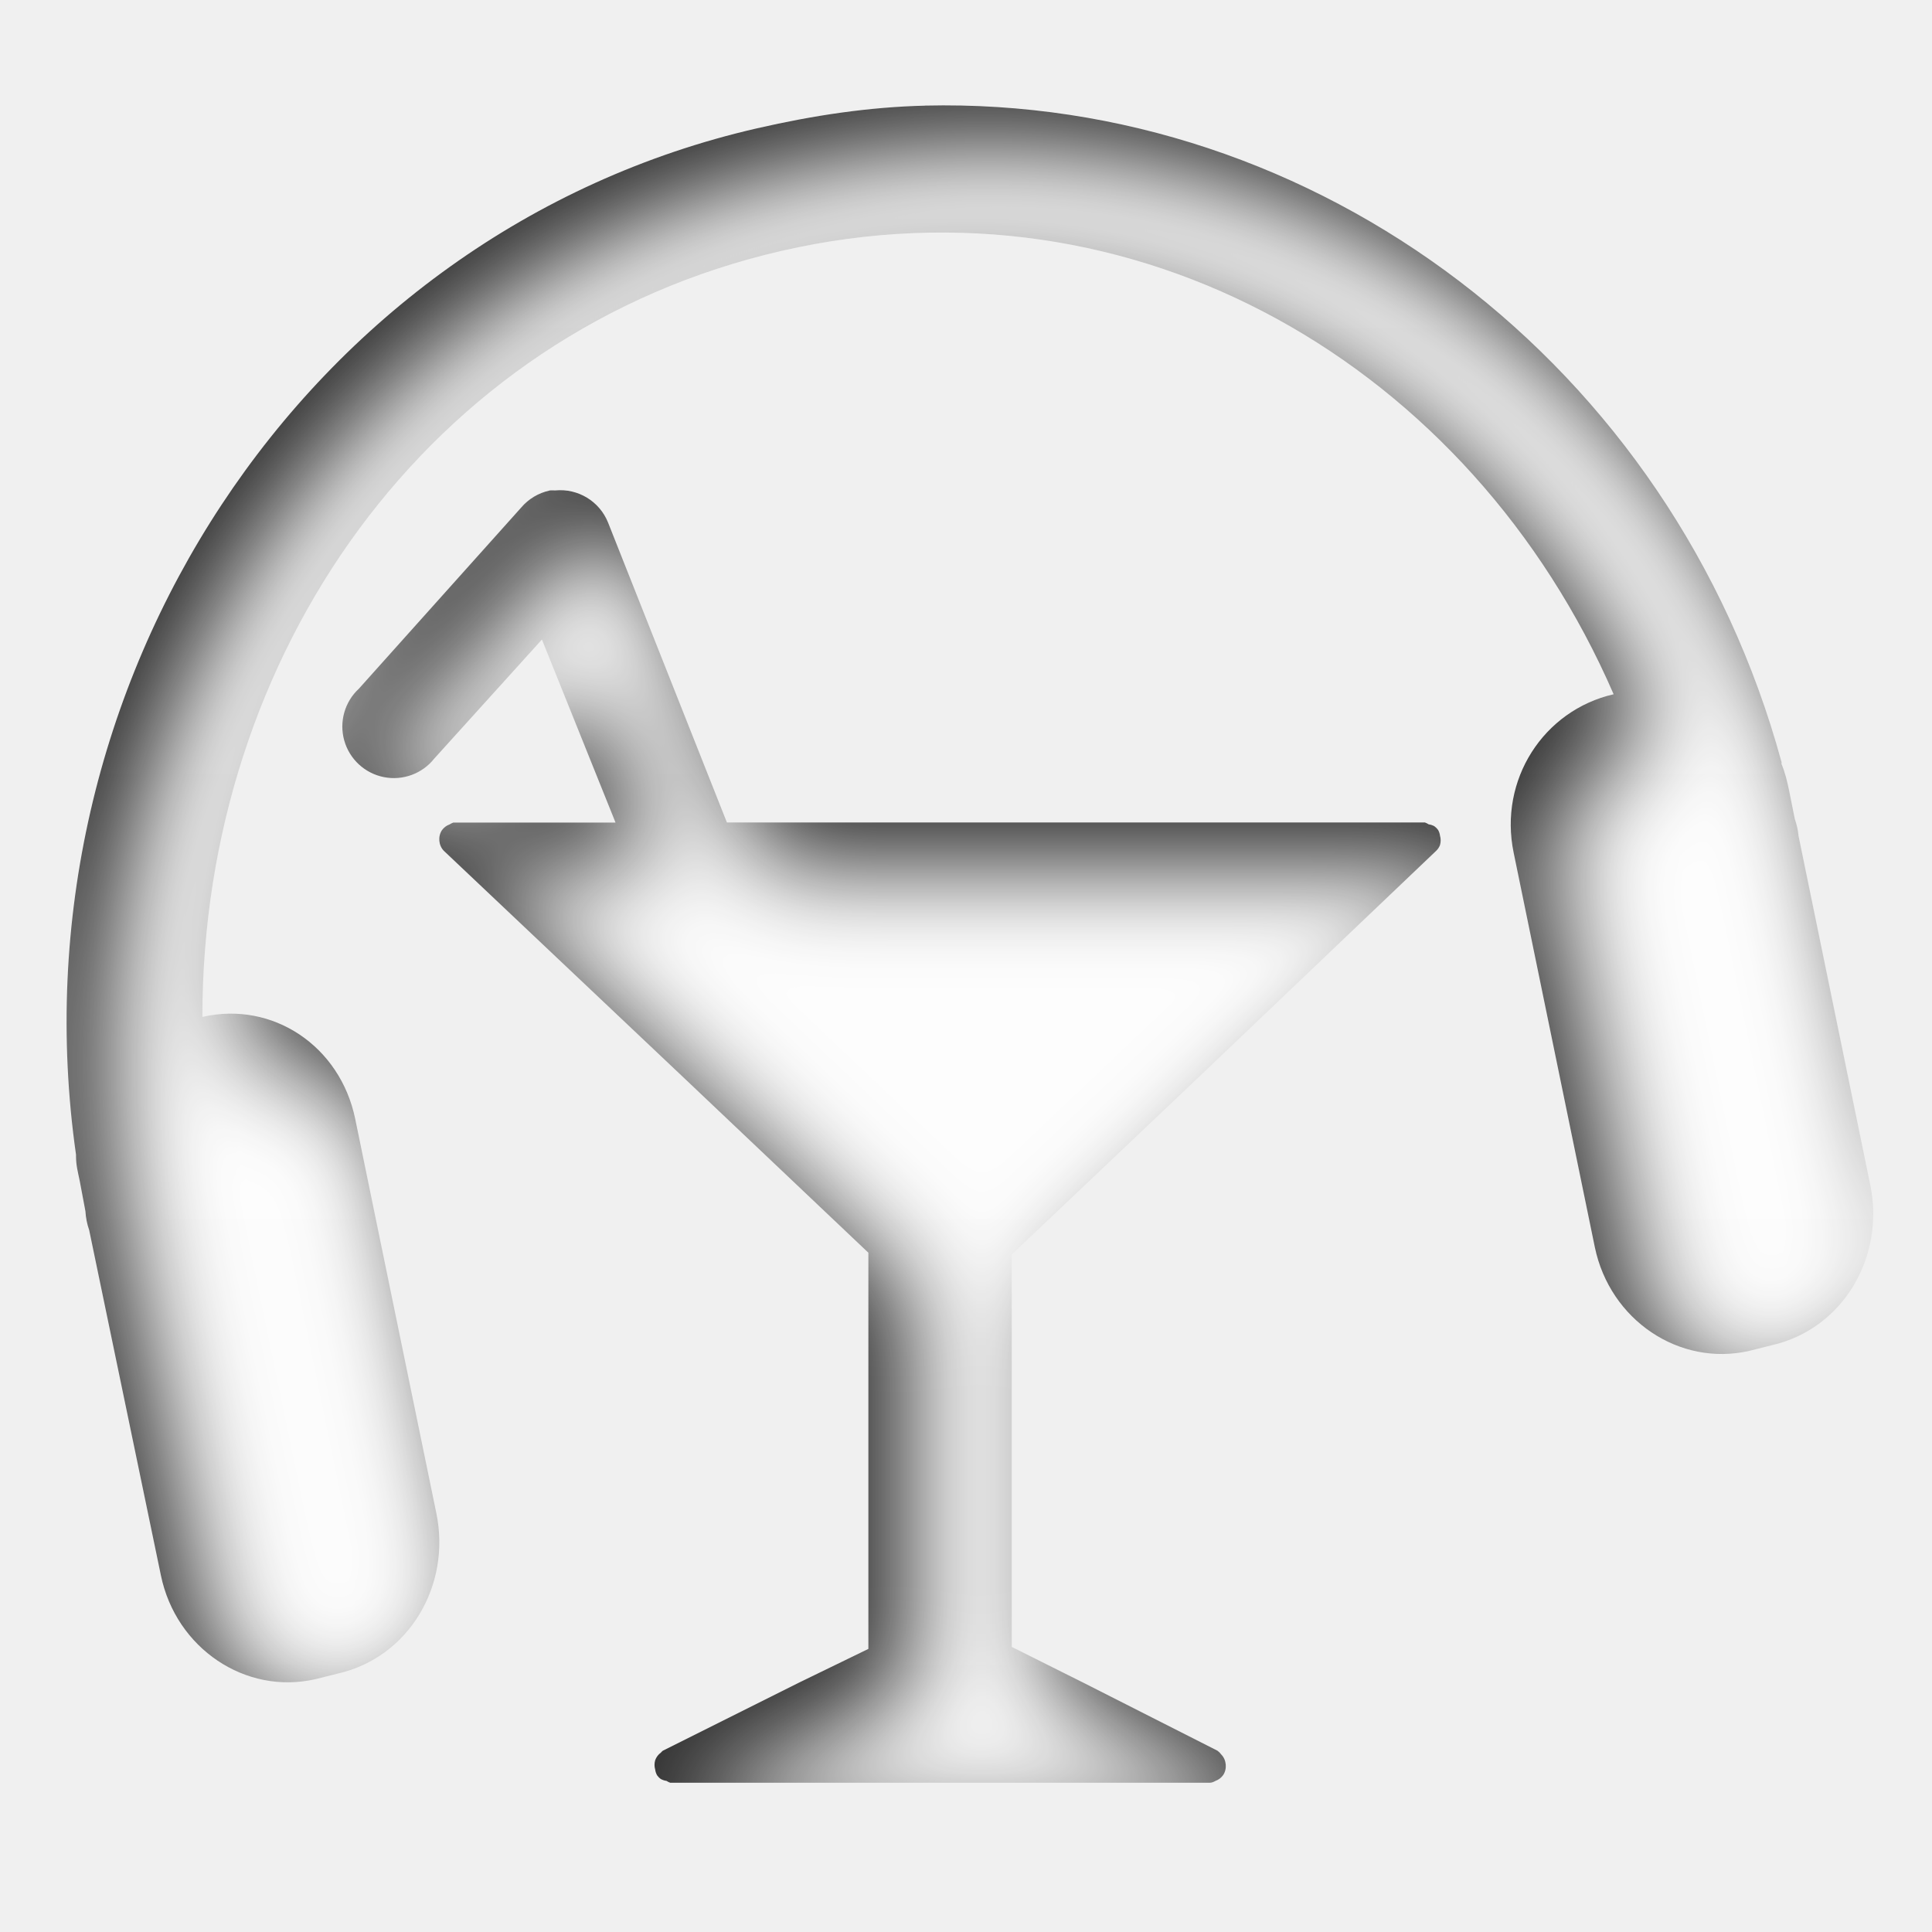
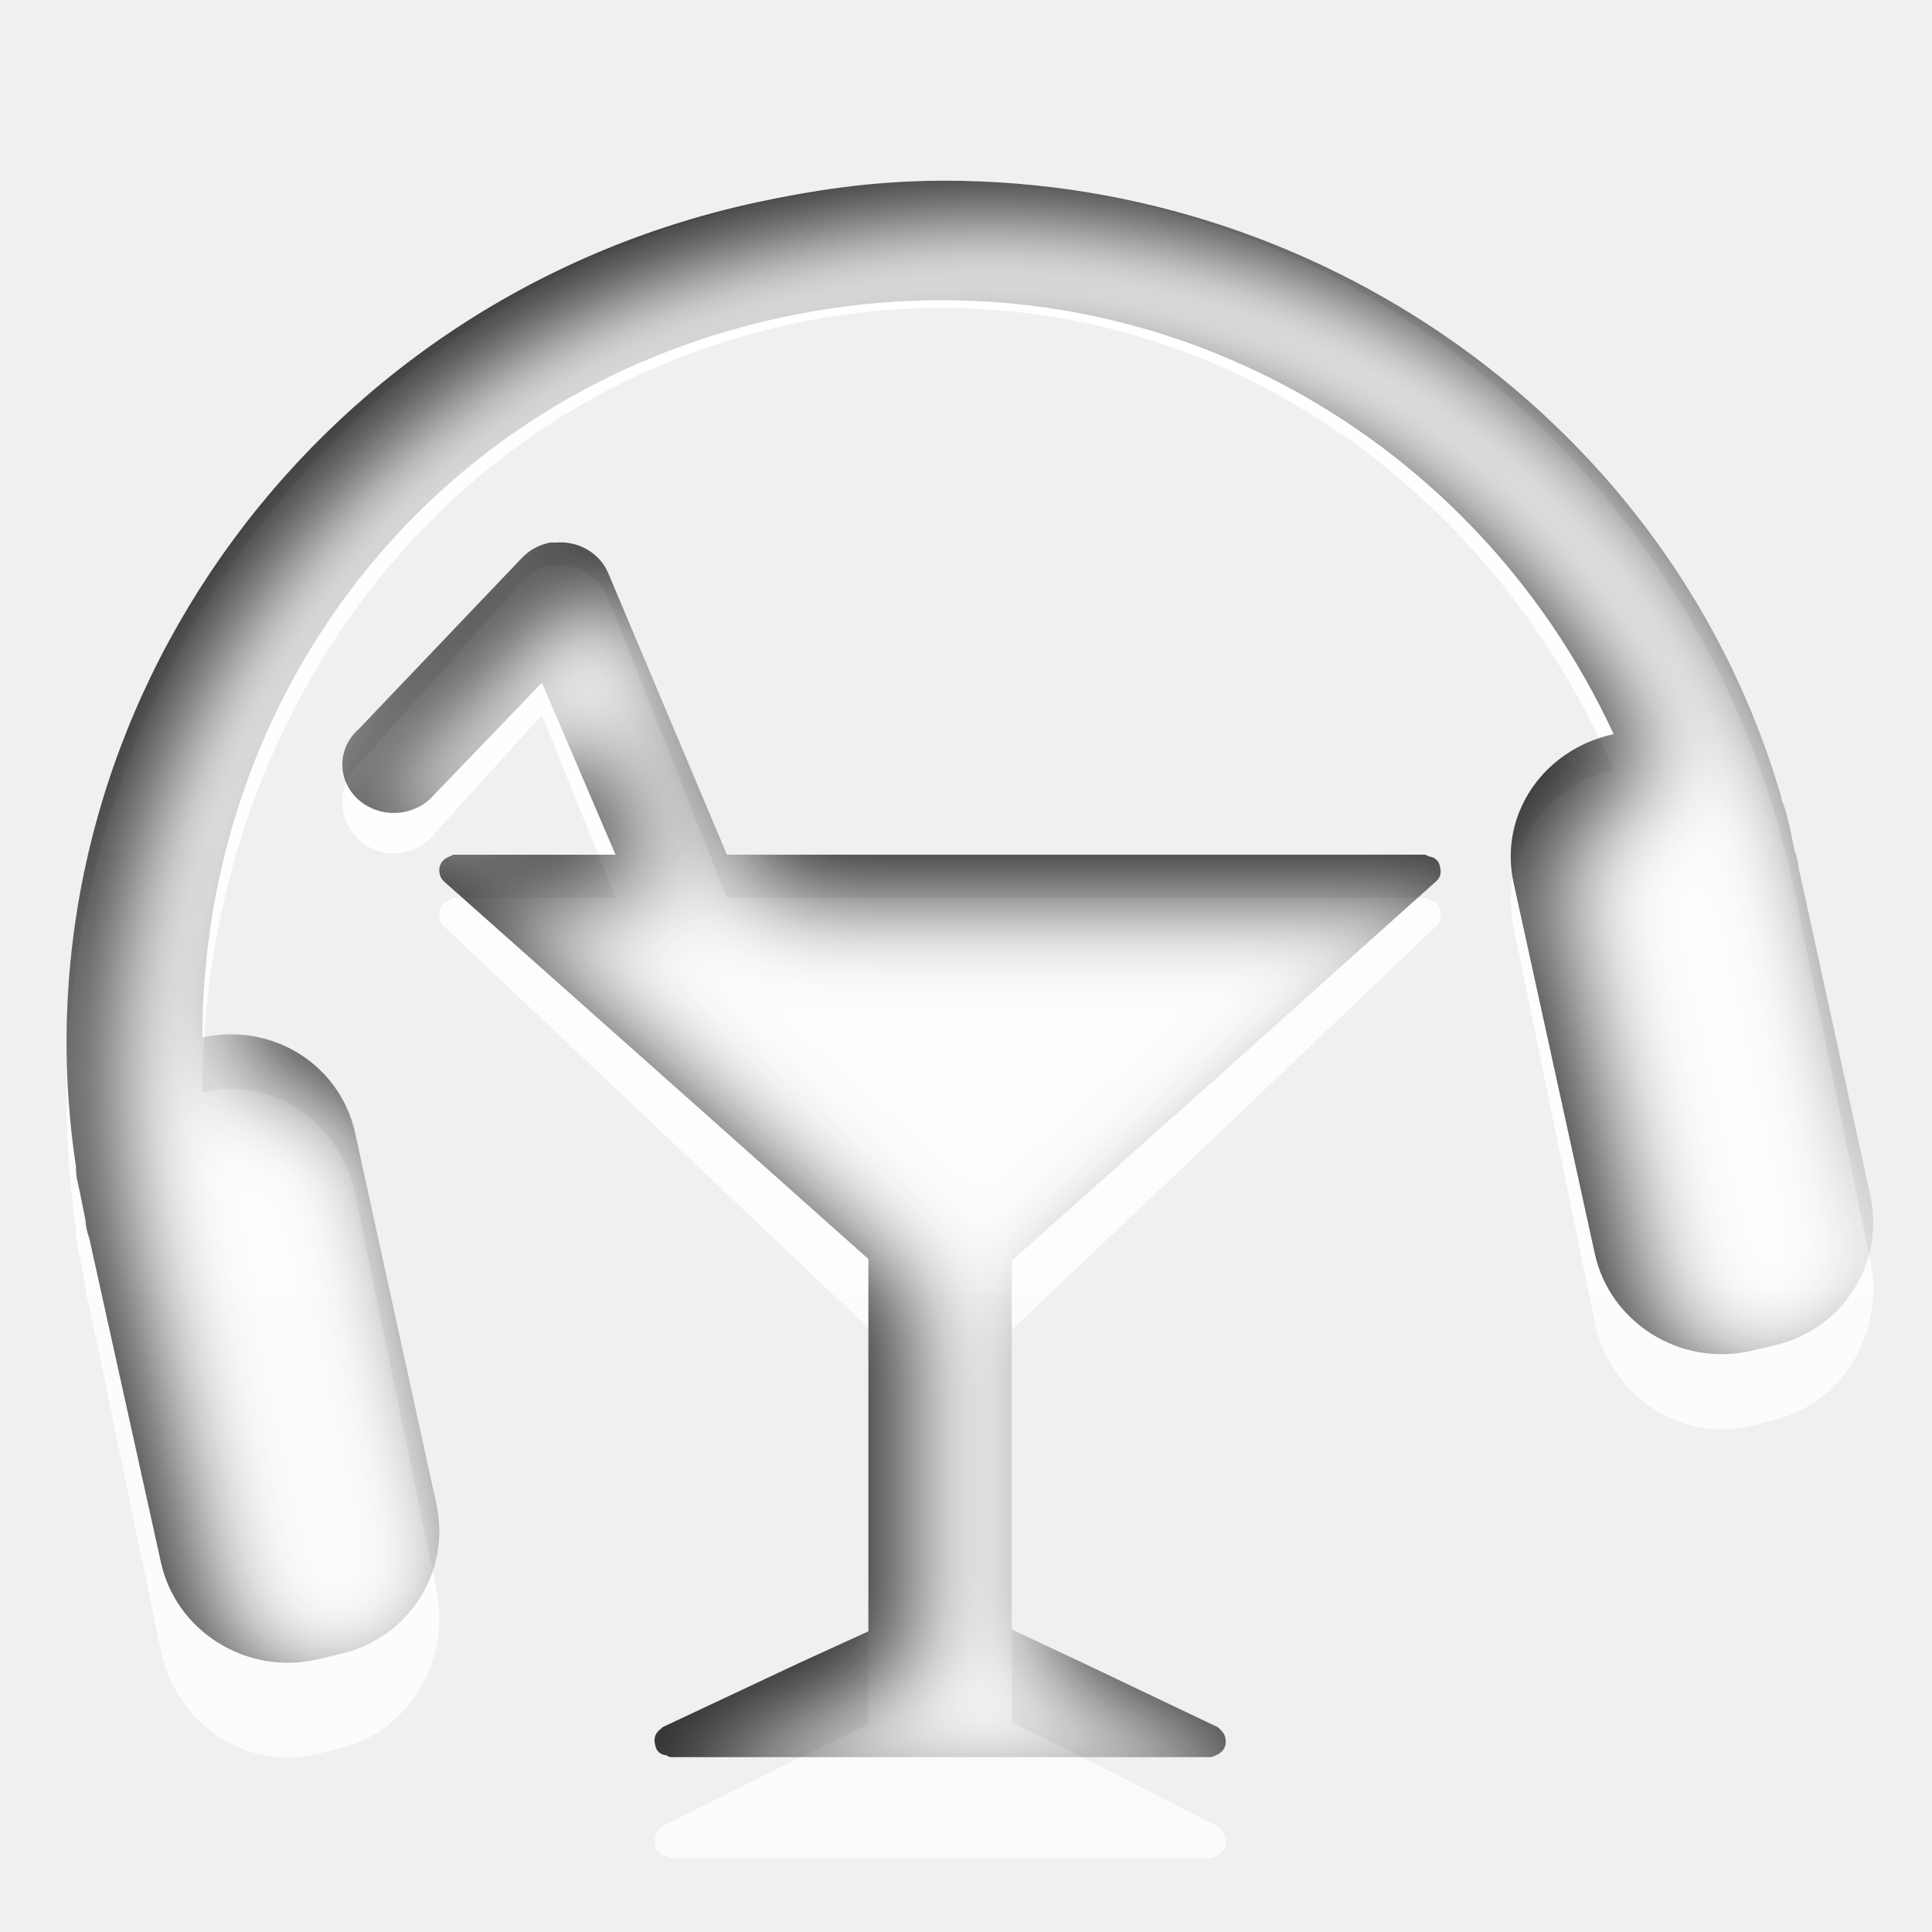
<svg xmlns="http://www.w3.org/2000/svg" xmlns:xlink="http://www.w3.org/1999/xlink" width="32" height="32" id="svg2" version="1.1">
  <defs id="defs4">
    <linearGradient id="linearGradient4145">
      <stop style="stop-color:#ffffff;stop-opacity:1;" offset="0" id="stop4147" />
      <stop style="stop-color:#ffffff;stop-opacity:0.749;" offset="1" id="stop4149" />
    </linearGradient>
    <linearGradient id="linearGradient3708">
      <stop style="stop-color:#ffffff;stop-opacity:1;" offset="0" id="stop3710" />
      <stop style="stop-color:#ffffff;stop-opacity:0.748;" offset="1" id="stop3712" />
    </linearGradient>
    <linearGradient xlink:href="#linearGradient3708" id="linearGradient3714" x1="16.179" y1="1054.931" x2="16.179" y2="1081.431" gradientUnits="userSpaceOnUse" gradientTransform="translate(-0.1720716,-31.83325)" />
    <clipPath clipPathUnits="userSpaceOnUse" id="clipPath3757">
      <path id="path3759" d="m 16.008,1023.098 c -7.965,0 -14.496,6.252 -15,14.094 -0.002,0.01 0.002,0.022 0,0.031 -0.03,0.145 -0.031,0.283 -0.031,0.438 l 0,0.5 c -0.016,0.103 -0.016,0.209 0,0.312 l 0,5.875 c 0,1.236 0.983,2.25 2.219,2.25 l 0.406,0 c 1.236,0 2.219,-1.014 2.219,-2.25 l 0,-6.688 c 0,-1.236 -0.983,-2.219 -2.219,-2.219 1.256,-5.851 6.176,-10.25 12.406,-10.25 6.23,0 11.151,4.399 12.406,10.25 -1.236,0 -2.219,0.983 -2.219,2.219 l 0,6.688 c 0,1.236 0.983,2.25 2.219,2.25 l 0.406,0 c 1.236,0 2.219,-1.014 2.219,-2.25 l 0,-5.906 c 0.013,-0.093 0.013,-0.188 0,-0.281 l 0,-0.5 c 0,-0.154 -0.002,-0.292 -0.031,-0.438 -0.002,-0.01 0.002,-0.022 0,-0.031 -0.504,-7.841 -7.035,-14.094 -15,-14.094 z m 0,8.594 c -4.939,0 -8.937,3.998 -8.937,8.938 0,4.939 3.998,8.969 8.937,8.969 4.939,0 8.938,-4.03 8.938,-8.969 0,-4.939 -3.998,-8.938 -8.938,-8.938 z m -3.969,4.5 7.906,0 0,2.188 -2.844,0 0,6.688 -2.188,0 0,-6.688 -2.875,0 0,-2.188 z" style="font-size:medium;font-style:normal;font-variant:normal;font-weight:normal;font-stretch:normal;text-indent:0;text-align:start;text-decoration:none;line-height:normal;letter-spacing:normal;word-spacing:normal;text-transform:none;direction:ltr;block-progression:tb;writing-mode:lr-tb;text-anchor:start;color:#000000;fill:url(#linearGradient3761);fill-opacity:1;stroke:none;stroke-width:2.075;marker:none;visibility:visible;display:inline;overflow:visible;enable-background:accumulate;font-family:Bitstream Vera Sans;-inkscape-font-specification:Bitstream Vera Sans" />
    </clipPath>
    <linearGradient xlink:href="#linearGradient3708" id="linearGradient3761" gradientUnits="userSpaceOnUse" gradientTransform="translate(-0.1720716,-31.83325)" x1="16.179" y1="1054.931" x2="16.179" y2="1081.431" />
    <filter id="filter4347">
      <feGaussianBlur stdDeviation="0.85" id="feGaussianBlur4349" />
    </filter>
    <clipPath clipPathUnits="userSpaceOnUse" id="clipPath4353">
      <path id="path4355" d="m 15.321,1022.112 c -0.925,0.022 -1.844,0.16 -2.781,0.375 -7.502,1.72 -12.389,9.237 -11.281,17 5.52e-5,0.01 1.39e-4,0.021 0,0.031 0.001,0.148 0.031,0.255 0.062,0.406 l 0.094,0.5 c 0.006,0.104 0.027,0.215 0.062,0.312 l 1.188,5.719 c 0.249,1.206 1.398,1.986 2.562,1.719 l 0.375,-0.094 c 1.164,-0.267 1.874,-1.45 1.625,-2.656 l -1.344,-6.531 c -0.249,-1.206 -1.367,-1.955 -2.531,-1.688 0.002,-5.982 3.726,-11.342 9.594,-12.688 5.868,-1.346 11.418,1.904 13.781,7.344 -1.164,0.267 -1.906,1.418 -1.656,2.625 l 1.344,6.531 c 0.249,1.207 1.398,1.986 2.562,1.719 l 0.375,-0.094 c 1.164,-0.267 1.874,-1.45 1.625,-2.656 l -1.188,-5.781 c -0.007,-0.093 -0.032,-0.193 -0.062,-0.281 l -0.094,-0.469 c -0.031,-0.151 -0.068,-0.302 -0.125,-0.438 -0.004,-0.01 0.004,-0.022 0,-0.031 -1.8,-6.602 -7.715,-11.027 -14.188,-10.875 z m -6.219,6.375 a 0.854,0.854 0 0 0 -0.469,0.281 l -2.688,3 a 0.854,0.854 0 1 0 1.25,1.156 l 1.781,-1.969 1.219,3.031 -2.656,0 c -0.01,-6e-4 -0.021,-6e-4 -0.031,0 -0.022,0.01 -0.043,0.018 -0.062,0.031 -0.05,0.018 -0.094,0.051 -0.125,0.094 -0.071,0.103 -0.057,0.256 0.031,0.344 l 4.031,3.812 3,2.844 0,6.562 -1.156,0.562 -2.25,1.125 c -0.011,0.01 -0.022,0.02 -0.031,0.031 -0.043,0.031 -0.076,0.075 -0.094,0.125 -0.015,0.051 -0.015,0.106 0,0.156 0.004,0.033 0.015,0.065 0.031,0.094 0.017,0.024 0.038,0.046 0.062,0.062 0.029,0.016 0.061,0.027 0.094,0.031 0.019,0.013 0.04,0.023 0.062,0.031 l 4.469,0 4.469,0 c 0.033,0 0.065,-0.015 0.094,-0.031 0.05,-0.018 0.094,-0.051 0.125,-0.094 0.071,-0.103 0.057,-0.256 -0.031,-0.344 -0.017,-0.024 -0.038,-0.045 -0.062,-0.062 l -2.219,-1.125 -1.188,-0.594 0,-6.5 3.031,-2.875 4,-3.812 c 0.027,-0.026 0.049,-0.059 0.062,-0.094 0.015,-0.051 0.015,-0.106 0,-0.156 -0.004,-0.033 -0.015,-0.065 -0.031,-0.094 -0.017,-0.024 -0.038,-0.045 -0.062,-0.062 -0.029,-0.016 -0.061,-0.027 -0.094,-0.031 -0.019,-0.013 -0.04,-0.023 -0.062,-0.031 l -8.031,0 -3.531,0 -1.969,-4.969 a 0.854,0.854 0 0 0 -0.875,-0.531 0.854,0.854 0 0 0 -0.094,0 z" style="font-size:medium;font-style:normal;font-variant:normal;font-weight:normal;font-stretch:normal;text-indent:0;text-align:start;text-decoration:none;line-height:normal;letter-spacing:normal;word-spacing:normal;text-transform:none;direction:ltr;block-progression:tb;writing-mode:lr-tb;text-anchor:start;color:#000000;fill:#ffffff;fill-opacity:1;stroke:none;stroke-width:2.075;marker:none;visibility:visible;display:inline;overflow:visible;enable-background:accumulate;font-family:Bitstream Vera Sans;-inkscape-font-specification:Bitstream Vera Sans" />
    </clipPath>
-     <linearGradient xlink:href="#linearGradient4145" id="linearGradient4151" x1="16.065" y1="1022.108" x2="16.065" y2="1049.892" gradientUnits="userSpaceOnUse" />
+     <linearGradient xlink:href="#linearGradient4145" id="linearGradient4151" x1="16.065" y1="1022.108" x2="16.065" y2="1049.892" gradientUnits="userSpaceOnUse" gradientTransform="translate(0,1.247519)" />
  </defs>
  <g id="layer1" transform="translate(0,-1020.362)">
-     <path style="font-size:medium;font-style:normal;font-variant:normal;font-weight:normal;font-stretch:normal;text-indent:0;text-align:start;text-decoration:none;line-height:normal;letter-spacing:normal;word-spacing:normal;text-transform:none;direction:ltr;block-progression:tb;writing-mode:lr-tb;text-anchor:start;color:#000000;fill:url(#linearGradient4151);fill-opacity:1;stroke:none;stroke-width:2.075;marker:none;visibility:visible;display:inline;overflow:visible;enable-background:accumulate;font-family:Bitstream Vera Sans;-inkscape-font-specification:Bitstream Vera Sans" d="m 15.321,1022.112 c -0.925,0.022 -1.844,0.16 -2.781,0.375 -7.502,1.72 -12.389,9.237 -11.281,17 5.52e-5,0.01 1.39e-4,0.021 0,0.031 0.001,0.148 0.031,0.255 0.062,0.406 l 0.094,0.5 c 0.006,0.104 0.027,0.215 0.062,0.312 l 1.188,5.719 c 0.249,1.206 1.398,1.986 2.562,1.719 l 0.375,-0.094 c 1.164,-0.267 1.874,-1.45 1.625,-2.656 l -1.344,-6.531 c -0.249,-1.206 -1.367,-1.955 -2.531,-1.688 0.002,-5.982 3.726,-11.342 9.594,-12.688 5.868,-1.346 11.418,1.904 13.781,7.344 -1.164,0.267 -1.906,1.418 -1.656,2.625 l 1.344,6.531 c 0.249,1.207 1.398,1.986 2.562,1.719 l 0.375,-0.094 c 1.164,-0.267 1.874,-1.45 1.625,-2.656 l -1.188,-5.781 c -0.007,-0.093 -0.032,-0.193 -0.062,-0.281 l -0.094,-0.469 c -0.031,-0.151 -0.068,-0.302 -0.125,-0.438 -0.004,-0.01 0.004,-0.022 0,-0.031 -1.8,-6.602 -7.715,-11.027 -14.188,-10.875 z m -6.219,6.375 a 0.854,0.854 0 0 0 -0.469,0.281 l -2.688,3 a 0.854,0.854 0 1 0 1.25,1.156 l 1.781,-1.969 1.219,3.031 -2.656,0 c -0.01,-6e-4 -0.021,-6e-4 -0.031,0 -0.022,0.01 -0.043,0.018 -0.062,0.031 -0.05,0.018 -0.094,0.051 -0.125,0.094 -0.071,0.103 -0.057,0.256 0.031,0.344 l 4.031,3.812 3,2.844 0,6.562 -1.156,0.562 -2.25,1.125 c -0.011,0.01 -0.022,0.02 -0.031,0.031 -0.043,0.031 -0.076,0.075 -0.094,0.125 -0.015,0.051 -0.015,0.106 0,0.156 0.004,0.033 0.015,0.065 0.031,0.094 0.017,0.024 0.038,0.046 0.062,0.062 0.029,0.016 0.061,0.027 0.094,0.031 0.019,0.013 0.04,0.023 0.062,0.031 l 4.469,0 4.469,0 c 0.033,0 0.065,-0.015 0.094,-0.031 0.05,-0.018 0.094,-0.051 0.125,-0.094 0.071,-0.103 0.057,-0.256 -0.031,-0.344 -0.017,-0.024 -0.038,-0.045 -0.062,-0.062 l -2.219,-1.125 -1.188,-0.594 0,-6.5 3.031,-2.875 4,-3.812 c 0.027,-0.026 0.049,-0.059 0.062,-0.094 0.015,-0.051 0.015,-0.106 0,-0.156 -0.004,-0.033 -0.015,-0.065 -0.031,-0.094 -0.017,-0.024 -0.038,-0.045 -0.062,-0.062 -0.029,-0.016 -0.061,-0.027 -0.094,-0.031 -0.019,-0.013 -0.04,-0.023 -0.062,-0.031 l -8.031,0 -3.531,0 -1.969,-4.969 a 0.854,0.854 0 0 0 -0.875,-0.531 0.854,0.854 0 0 0 -0.094,0 z" id="path3592" />
-     <path style="opacity:0.81;fill:#000000;fill-opacity:1;stroke:none;filter:url(#filter4347)" d="m -12.247,1015.688 0,42 58,0 0,-42 -58,0 z m 28.25,7.125 c 6.473,-0.151 12.388,4.273 14.188,10.875 0.004,0.01 -0.004,0.021 0,0.031 0.057,0.136 0.094,0.287 0.125,0.438 l 0.094,0.469 c 0.031,0.088 0.056,0.188 0.062,0.281 l 1.188,5.781 c 0.249,1.206 -0.461,2.389 -1.625,2.656 l -0.375,0.094 c -1.164,0.267 -2.313,-0.512 -2.562,-1.719 l -1.344,-6.531 c -0.249,-1.207 0.492,-2.358 1.656,-2.625 -2.363,-5.44 -7.913,-8.69 -13.781,-7.344 -5.868,1.346 -9.592,6.705 -9.594,12.688 1.164,-0.267 2.282,0.481 2.531,1.688 l 1.344,6.531 c 0.249,1.206 -0.461,2.389 -1.625,2.656 l -0.375,0.094 c -1.164,0.267 -2.313,-0.512 -2.562,-1.719 l -1.188,-5.719 c -0.036,-0.098 -0.057,-0.208 -0.062,-0.312 l -0.094,-0.5 c -0.031,-0.151 -0.061,-0.258 -0.062,-0.406 1.39e-4,-0.01 5.5e-5,-0.021 0,-0.031 -1.108,-7.763 3.779,-15.28 11.281,-17 0.938,-0.215 1.857,-0.353 2.781,-0.375 z m -6.219,6.375 a 0.854,0.854 0 0 1 0.094,0 0.854,0.854 0 0 1 0.875,0.531 l 1.969,4.969 3.531,0 8.031,0 c 0.022,0.01 0.043,0.018 0.062,0.031 0.033,0 0.065,0.015 0.094,0.031 0.024,0.017 0.045,0.038 0.062,0.062 0.016,0.029 0.027,0.061 0.031,0.094 0.015,0.051 0.015,0.105 0,0.156 -0.014,0.035 -0.035,0.068 -0.062,0.094 l -4,3.812 -3.031,2.875 0,6.5 1.188,0.594 2.219,1.125 c 0.024,0.017 0.045,0.038 0.062,0.062 0.089,0.088 0.102,0.241 0.031,0.344 -0.031,0.043 -0.075,0.076 -0.125,0.094 -0.029,0.016 -0.061,0.031 -0.094,0.031 l -4.469,0 -4.469,0 c -0.022,-0.01 -0.043,-0.018 -0.062,-0.031 -0.033,0 -0.065,-0.015 -0.094,-0.031 -0.024,-0.016 -0.045,-0.038 -0.062,-0.062 -0.016,-0.029 -0.027,-0.061 -0.031,-0.094 -0.015,-0.051 -0.015,-0.105 0,-0.156 0.018,-0.05 0.051,-0.094 0.094,-0.125 0.009,-0.011 0.02,-0.021 0.031,-0.031 l 2.25,-1.125 1.156,-0.562 0,-6.562 -3,-2.844 -4.031,-3.812 c -0.089,-0.088 -0.102,-0.241 -0.031,-0.344 0.031,-0.043 0.075,-0.076 0.125,-0.094 0.019,-0.013 0.04,-0.021 0.062,-0.031 0.01,-6e-4 0.021,-6e-4 0.031,0 l 2.656,0 -1.219,-3.031 -1.781,1.969 a 0.854,0.854 0 1 1 -1.25,-1.156 l 2.688,-3 a 0.854,0.854 0 0 1 0.469,-0.281 z" id="rect2881" clip-path="url(#clipPath4353)" />
+     <path style="font-size:medium;font-style:normal;font-variant:normal;font-weight:normal;font-stretch:normal;text-indent:0;text-align:start;text-decoration:none;line-height:normal;letter-spacing:normal;word-spacing:normal;text-transform:none;direction:ltr;block-progression:tb;writing-mode:lr-tb;text-anchor:start;color:#000000;fill:url(#linearGradient4151);fill-opacity:1;stroke:none;stroke-width:2.075;marker:none;visibility:visible;display:inline;overflow:visible;enable-background:accumulate;font-family:Bitstream Vera Sans;-inkscape-font-specification:Bitstream Vera Sans" d="m 15.321,1023.36 c -0.925,0.022 -1.844,0.16 -2.781,0.375 -7.502,1.72 -12.389,9.237 -11.281,17 5.52e-5,0.01 1.39e-4,0.021 0,0.031 0.001,0.148 0.031,0.255 0.062,0.406 l 0.094,0.5 c 0.006,0.104 0.027,0.215 0.062,0.312 l 1.188,5.719 c 0.249,1.206 1.398,1.986 2.562,1.719 l 0.375,-0.094 c 1.164,-0.267 1.874,-1.45 1.625,-2.656 l -1.344,-6.531 c -0.249,-1.206 -1.367,-1.955 -2.531,-1.688 0.002,-5.982 3.726,-11.342 9.594,-12.688 5.868,-1.346 11.418,1.904 13.781,7.344 -1.164,0.267 -1.906,1.418 -1.656,2.625 l 1.344,6.531 c 0.249,1.207 1.398,1.986 2.562,1.719 l 0.375,-0.094 c 1.164,-0.267 1.874,-1.45 1.625,-2.656 l -1.188,-5.781 c -0.007,-0.093 -0.032,-0.193 -0.062,-0.281 l -0.094,-0.469 c -0.031,-0.151 -0.068,-0.302 -0.125,-0.438 -0.004,-0.01 0.004,-0.022 0,-0.031 -1.8,-6.602 -7.715,-11.027 -14.188,-10.875 z m -6.219,6.375 a 0.854,0.854 0 0 0 -0.469,0.281 l -2.688,3 a 0.854,0.854 0 1 0 1.25,1.156 l 1.781,-1.969 1.219,3.031 -2.656,0 c -0.01,-6e-4 -0.021,-6e-4 -0.031,0 -0.022,0.01 -0.043,0.018 -0.062,0.031 -0.05,0.018 -0.094,0.051 -0.125,0.094 -0.071,0.103 -0.057,0.256 0.031,0.344 l 4.031,3.812 3,2.844 0,6.562 -1.156,0.562 -2.25,1.125 c -0.011,0.01 -0.022,0.02 -0.031,0.031 -0.043,0.031 -0.076,0.075 -0.094,0.125 -0.015,0.051 -0.015,0.106 0,0.156 0.004,0.033 0.015,0.065 0.031,0.094 0.017,0.024 0.038,0.046 0.062,0.062 0.029,0.016 0.061,0.027 0.094,0.031 0.019,0.013 0.04,0.023 0.062,0.031 l 4.469,0 4.469,0 c 0.033,0 0.065,-0.015 0.094,-0.031 0.05,-0.018 0.094,-0.051 0.125,-0.094 0.071,-0.103 0.057,-0.256 -0.031,-0.344 -0.017,-0.024 -0.038,-0.045 -0.062,-0.062 l -2.219,-1.125 -1.188,-0.594 0,-6.5 3.031,-2.875 4,-3.812 c 0.027,-0.026 0.049,-0.059 0.062,-0.094 0.015,-0.051 0.015,-0.106 0,-0.156 -0.004,-0.033 -0.015,-0.065 -0.031,-0.094 -0.017,-0.024 -0.038,-0.045 -0.062,-0.062 -0.029,-0.016 -0.061,-0.027 -0.094,-0.031 -0.019,-0.013 -0.04,-0.023 -0.062,-0.031 l -8.031,0 -3.531,0 -1.969,-4.969 a 0.854,0.854 0 0 0 -0.875,-0.531 0.854,0.854 0 0 0 -0.094,0 z" id="path3592" />
+     <path style="opacity:0.81;fill:#000000;fill-opacity:1;stroke:none;filter:url(#filter4347)" d="m -12.247,1015.688 0,42 58,0 0,-42 -58,0 z m 28.25,7.125 c 6.473,-0.151 12.388,4.273 14.188,10.875 0.004,0.01 -0.004,0.021 0,0.031 0.057,0.136 0.094,0.287 0.125,0.438 l 0.094,0.469 c 0.031,0.088 0.056,0.188 0.062,0.281 l 1.188,5.781 c 0.249,1.206 -0.461,2.389 -1.625,2.656 l -0.375,0.094 c -1.164,0.267 -2.313,-0.512 -2.562,-1.719 l -1.344,-6.531 c -0.249,-1.207 0.492,-2.358 1.656,-2.625 -2.363,-5.44 -7.913,-8.69 -13.781,-7.344 -5.868,1.346 -9.592,6.705 -9.594,12.688 1.164,-0.267 2.282,0.481 2.531,1.688 l 1.344,6.531 c 0.249,1.206 -0.461,2.389 -1.625,2.656 l -0.375,0.094 c -1.164,0.267 -2.313,-0.512 -2.562,-1.719 l -1.188,-5.719 c -0.036,-0.098 -0.057,-0.208 -0.062,-0.312 l -0.094,-0.5 c -0.031,-0.151 -0.061,-0.258 -0.062,-0.406 1.39e-4,-0.01 5.5e-5,-0.021 0,-0.031 -1.108,-7.763 3.779,-15.28 11.281,-17 0.938,-0.215 1.857,-0.353 2.781,-0.375 z m -6.219,6.375 a 0.854,0.854 0 0 1 0.094,0 0.854,0.854 0 0 1 0.875,0.531 l 1.969,4.969 3.531,0 8.031,0 c 0.022,0.01 0.043,0.018 0.062,0.031 0.033,0 0.065,0.015 0.094,0.031 0.024,0.017 0.045,0.038 0.062,0.062 0.016,0.029 0.027,0.061 0.031,0.094 0.015,0.051 0.015,0.105 0,0.156 -0.014,0.035 -0.035,0.068 -0.062,0.094 l -4,3.812 -3.031,2.875 0,6.5 1.188,0.594 2.219,1.125 c 0.024,0.017 0.045,0.038 0.062,0.062 0.089,0.088 0.102,0.241 0.031,0.344 -0.031,0.043 -0.075,0.076 -0.125,0.094 -0.029,0.016 -0.061,0.031 -0.094,0.031 l -4.469,0 -4.469,0 c -0.022,-0.01 -0.043,-0.018 -0.062,-0.031 -0.033,0 -0.065,-0.015 -0.094,-0.031 -0.024,-0.016 -0.045,-0.038 -0.062,-0.062 -0.016,-0.029 -0.027,-0.061 -0.031,-0.094 -0.015,-0.051 -0.015,-0.105 0,-0.156 0.018,-0.05 0.051,-0.094 0.094,-0.125 0.009,-0.011 0.02,-0.021 0.031,-0.031 l 2.25,-1.125 1.156,-0.562 0,-6.562 -3,-2.844 -4.031,-3.812 c -0.089,-0.088 -0.102,-0.241 -0.031,-0.344 0.031,-0.043 0.075,-0.076 0.125,-0.094 0.019,-0.013 0.04,-0.021 0.062,-0.031 0.01,-6e-4 0.021,-6e-4 0.031,0 l 2.656,0 -1.219,-3.031 -1.781,1.969 a 0.854,0.854 0 1 1 -1.25,-1.156 l 2.688,-3 a 0.854,0.854 0 0 1 0.469,-0.281 z" id="rect2881" clip-path="url(#clipPath4353)" transform="matrix(1,0,0,0.9398356,0,62.74201)" />
  </g>
</svg>
